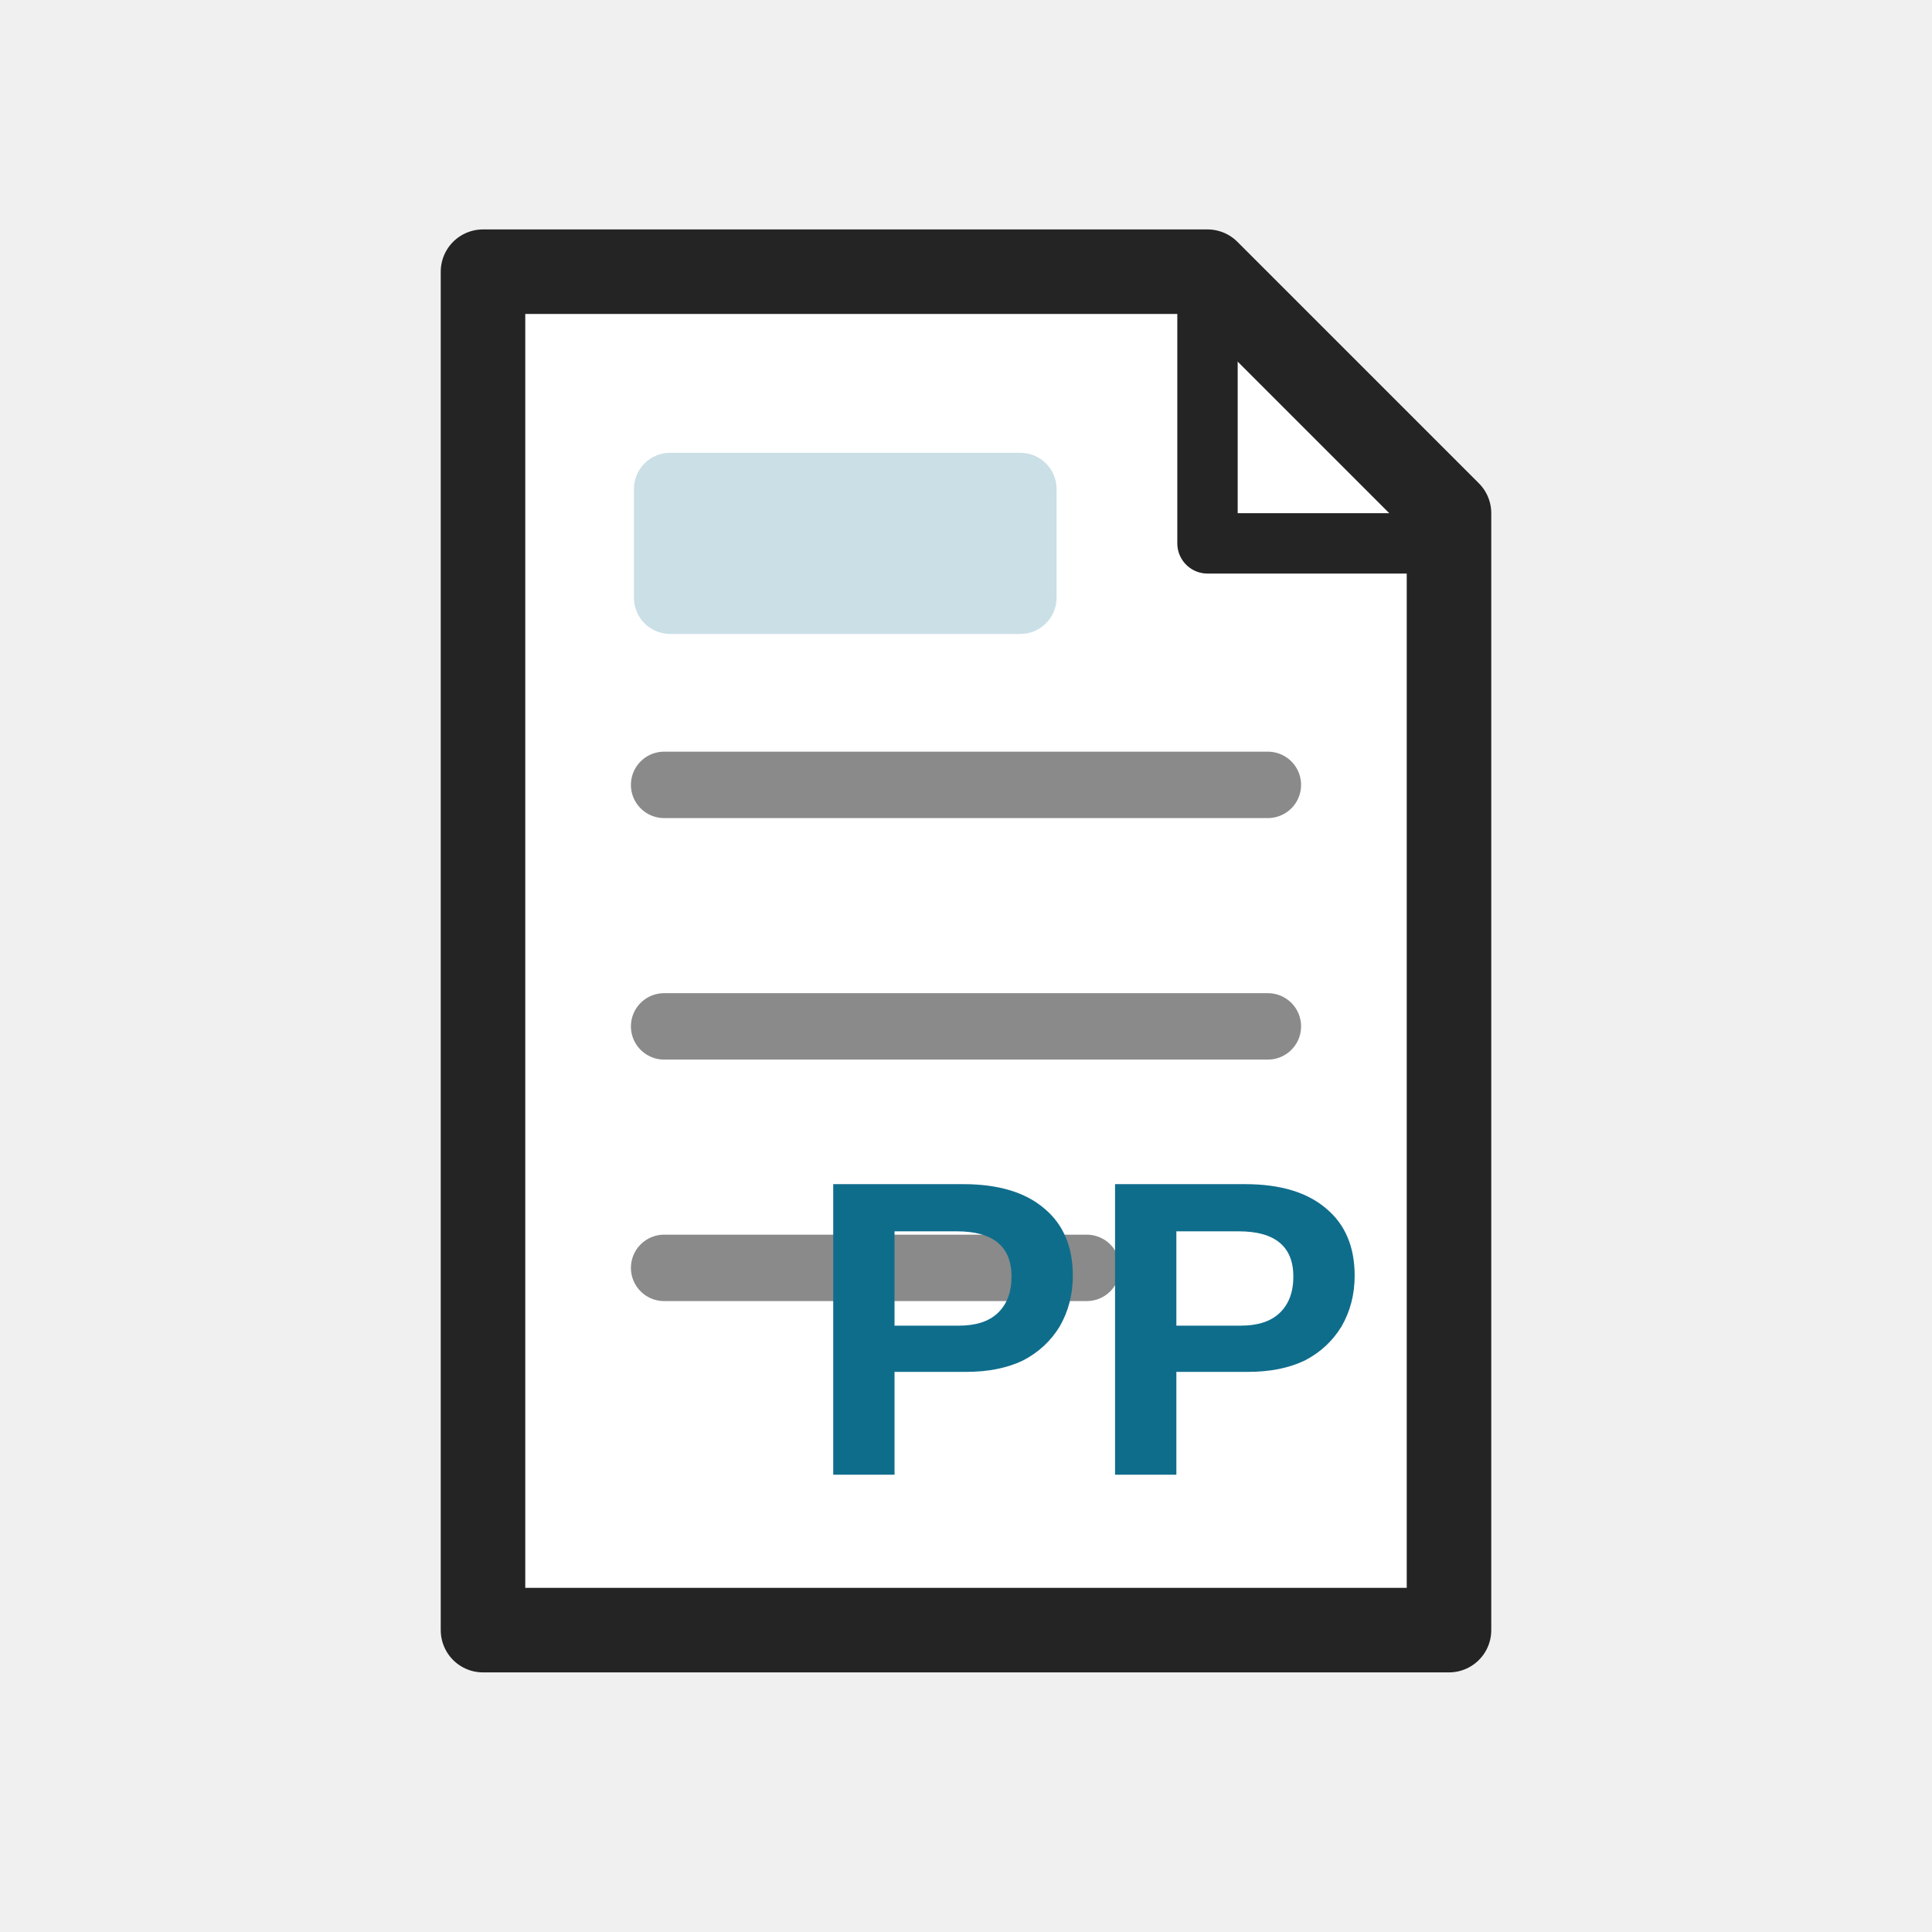
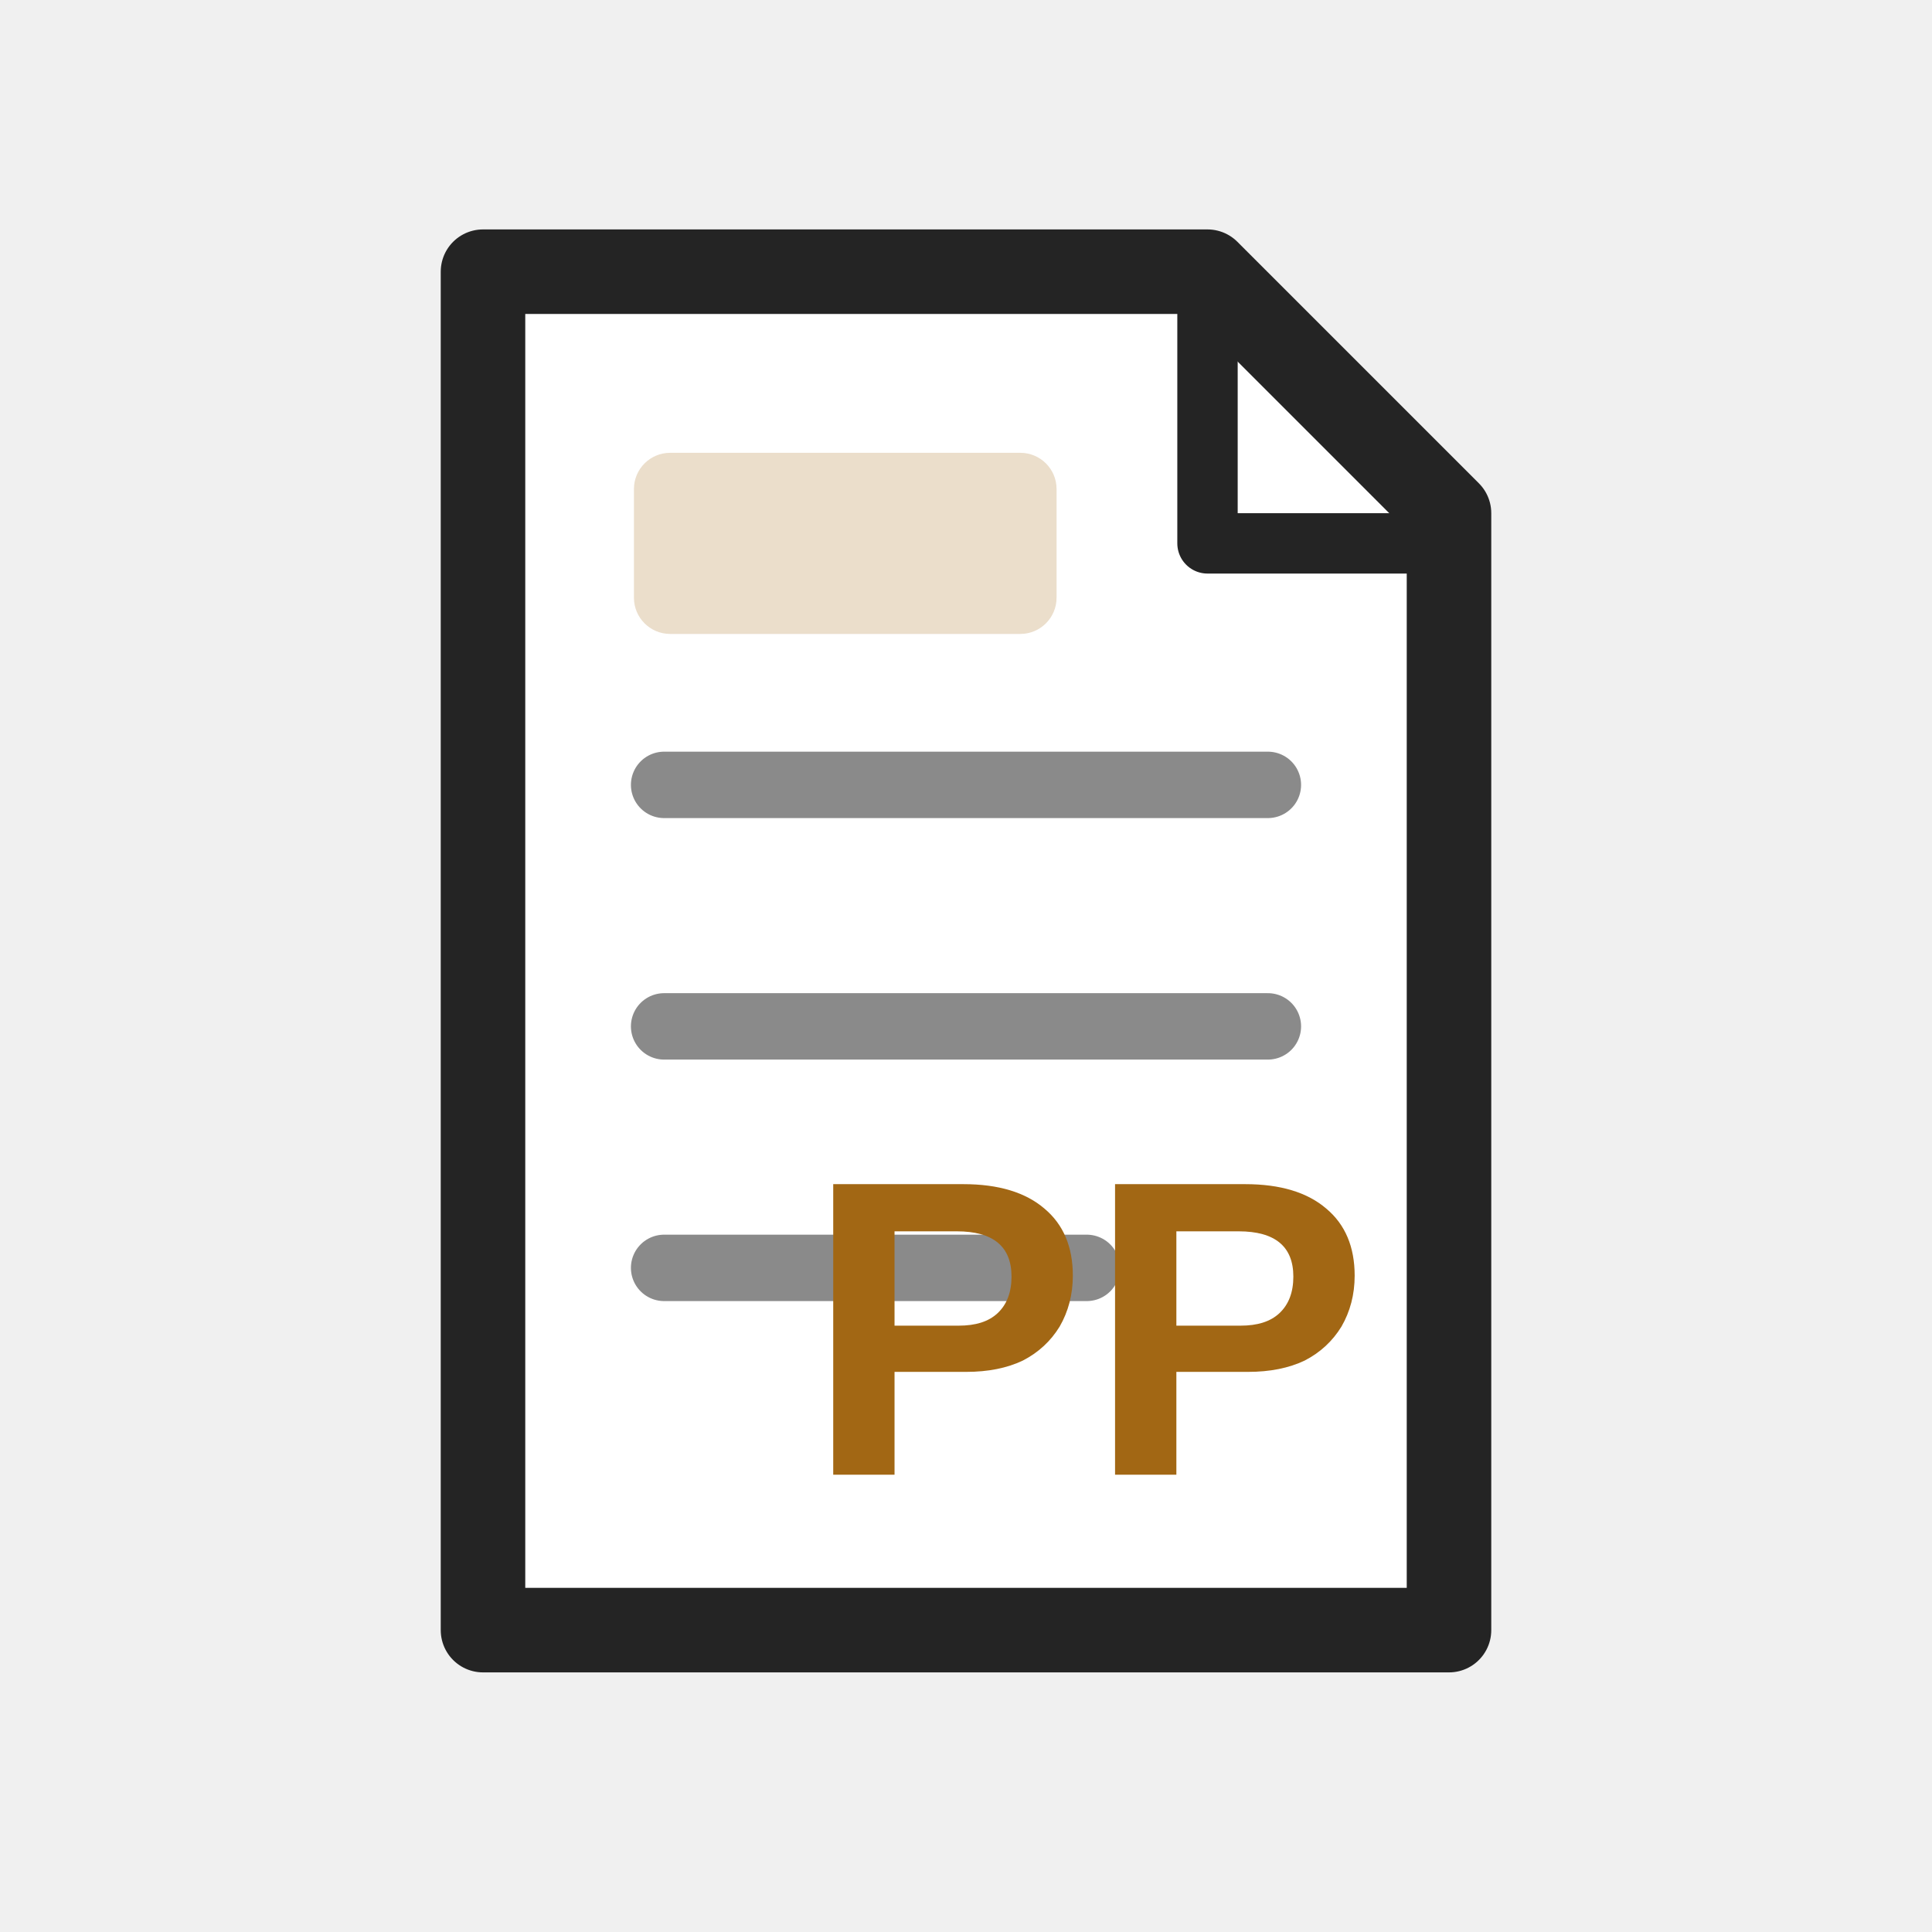
<svg xmlns="http://www.w3.org/2000/svg" width="32" height="32" viewBox="0 0 32 32" role="img" aria-label="Paste Plain">
  <rect width="32" height="32" fill="none" />
  <path d="M8 4.5h12l4 4V27H8z" fill="#ffffff" stroke="#242424" stroke-width="1.4" stroke-linejoin="round" />
  <path d="M20 4.5V9h4" fill="none" stroke="#242424" stroke-width="1" stroke-linejoin="round" />
  <path d="M11 13h10M11 17h10M11 21h7" fill="none" stroke="#8a8a8a" stroke-width="1.1" stroke-linecap="round" />
-   <rect x="10.5" y="7.5" width="7" height="3" rx="0.6" fill="#0F6D8C" opacity="0.22" />
-   <text x="18" y="22" font-size="7" fill="#0F6D8C" font-family="Segoe UI,Arial,sans-serif" font-weight="700" text-anchor="middle" dominant-baseline="central">PP</text>
+   <rect x="10.5" y="7.5" width="7" height="3" rx="0.6" fill="#A26714" opacity="0.22" />
+   <text x="18" y="22" font-size="7" fill="#A26714" font-family="Segoe UI,Arial,sans-serif" font-weight="700" text-anchor="middle" dominant-baseline="central">PP</text>
</svg>
